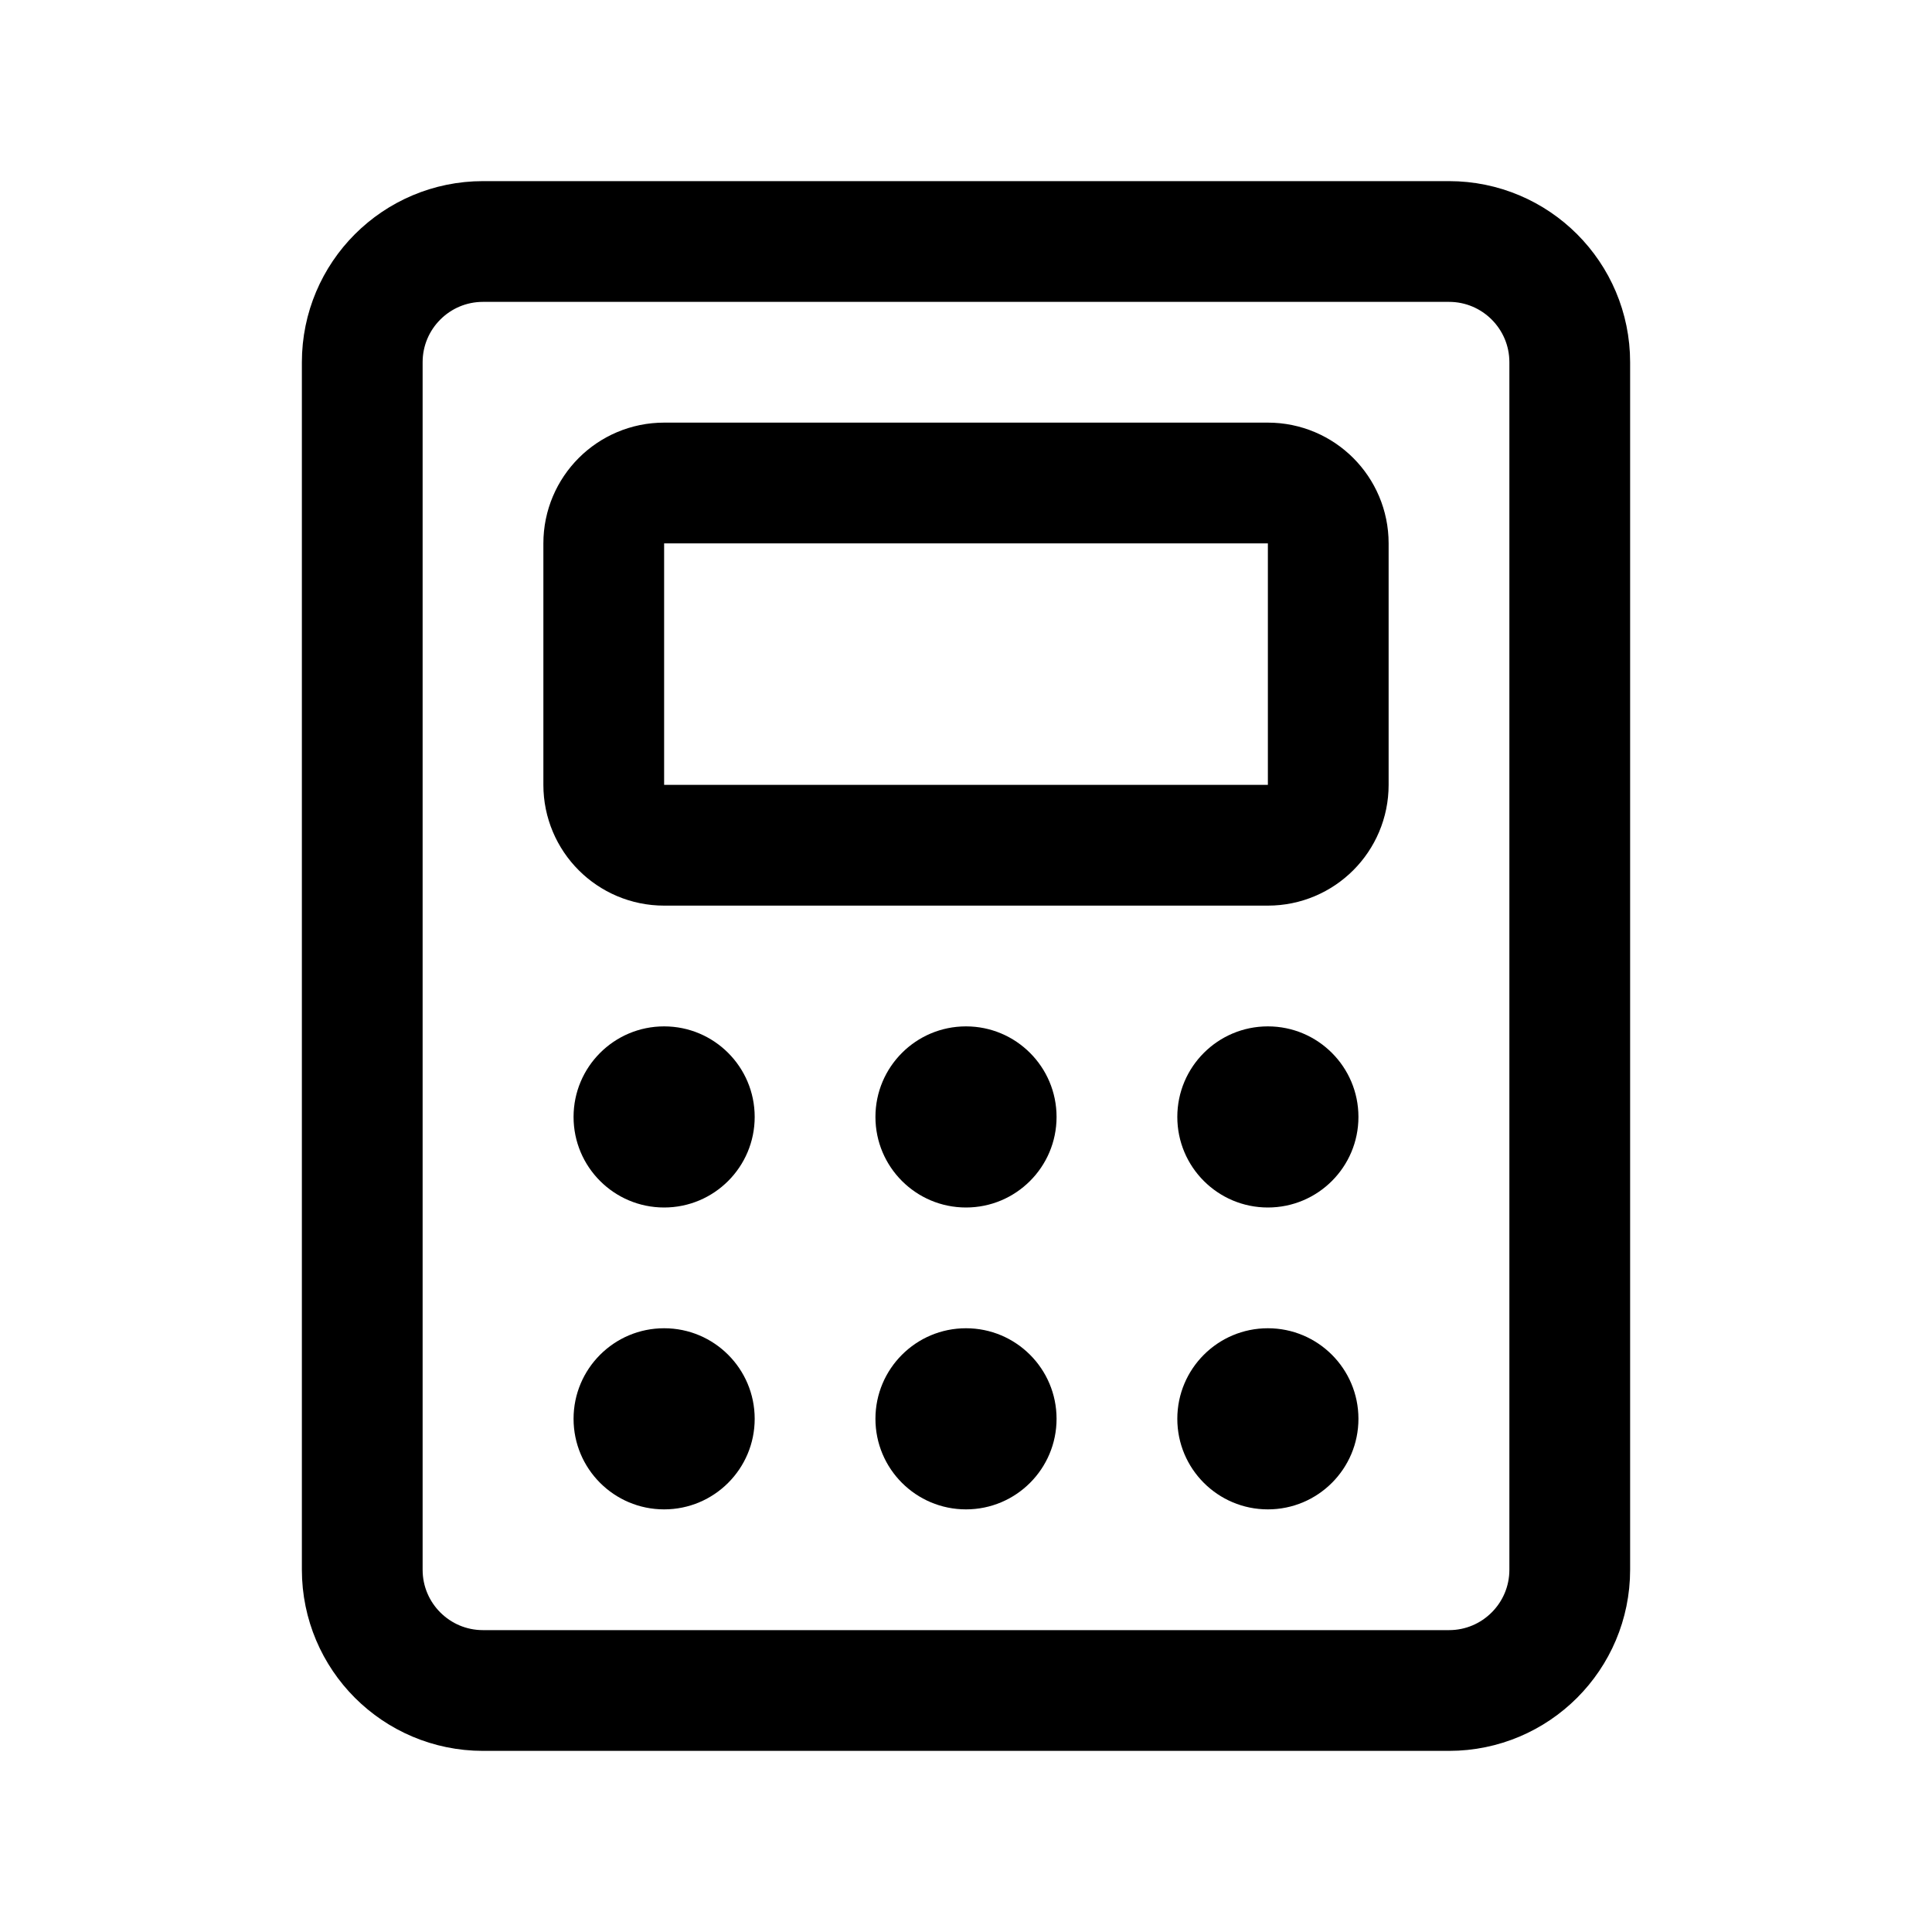
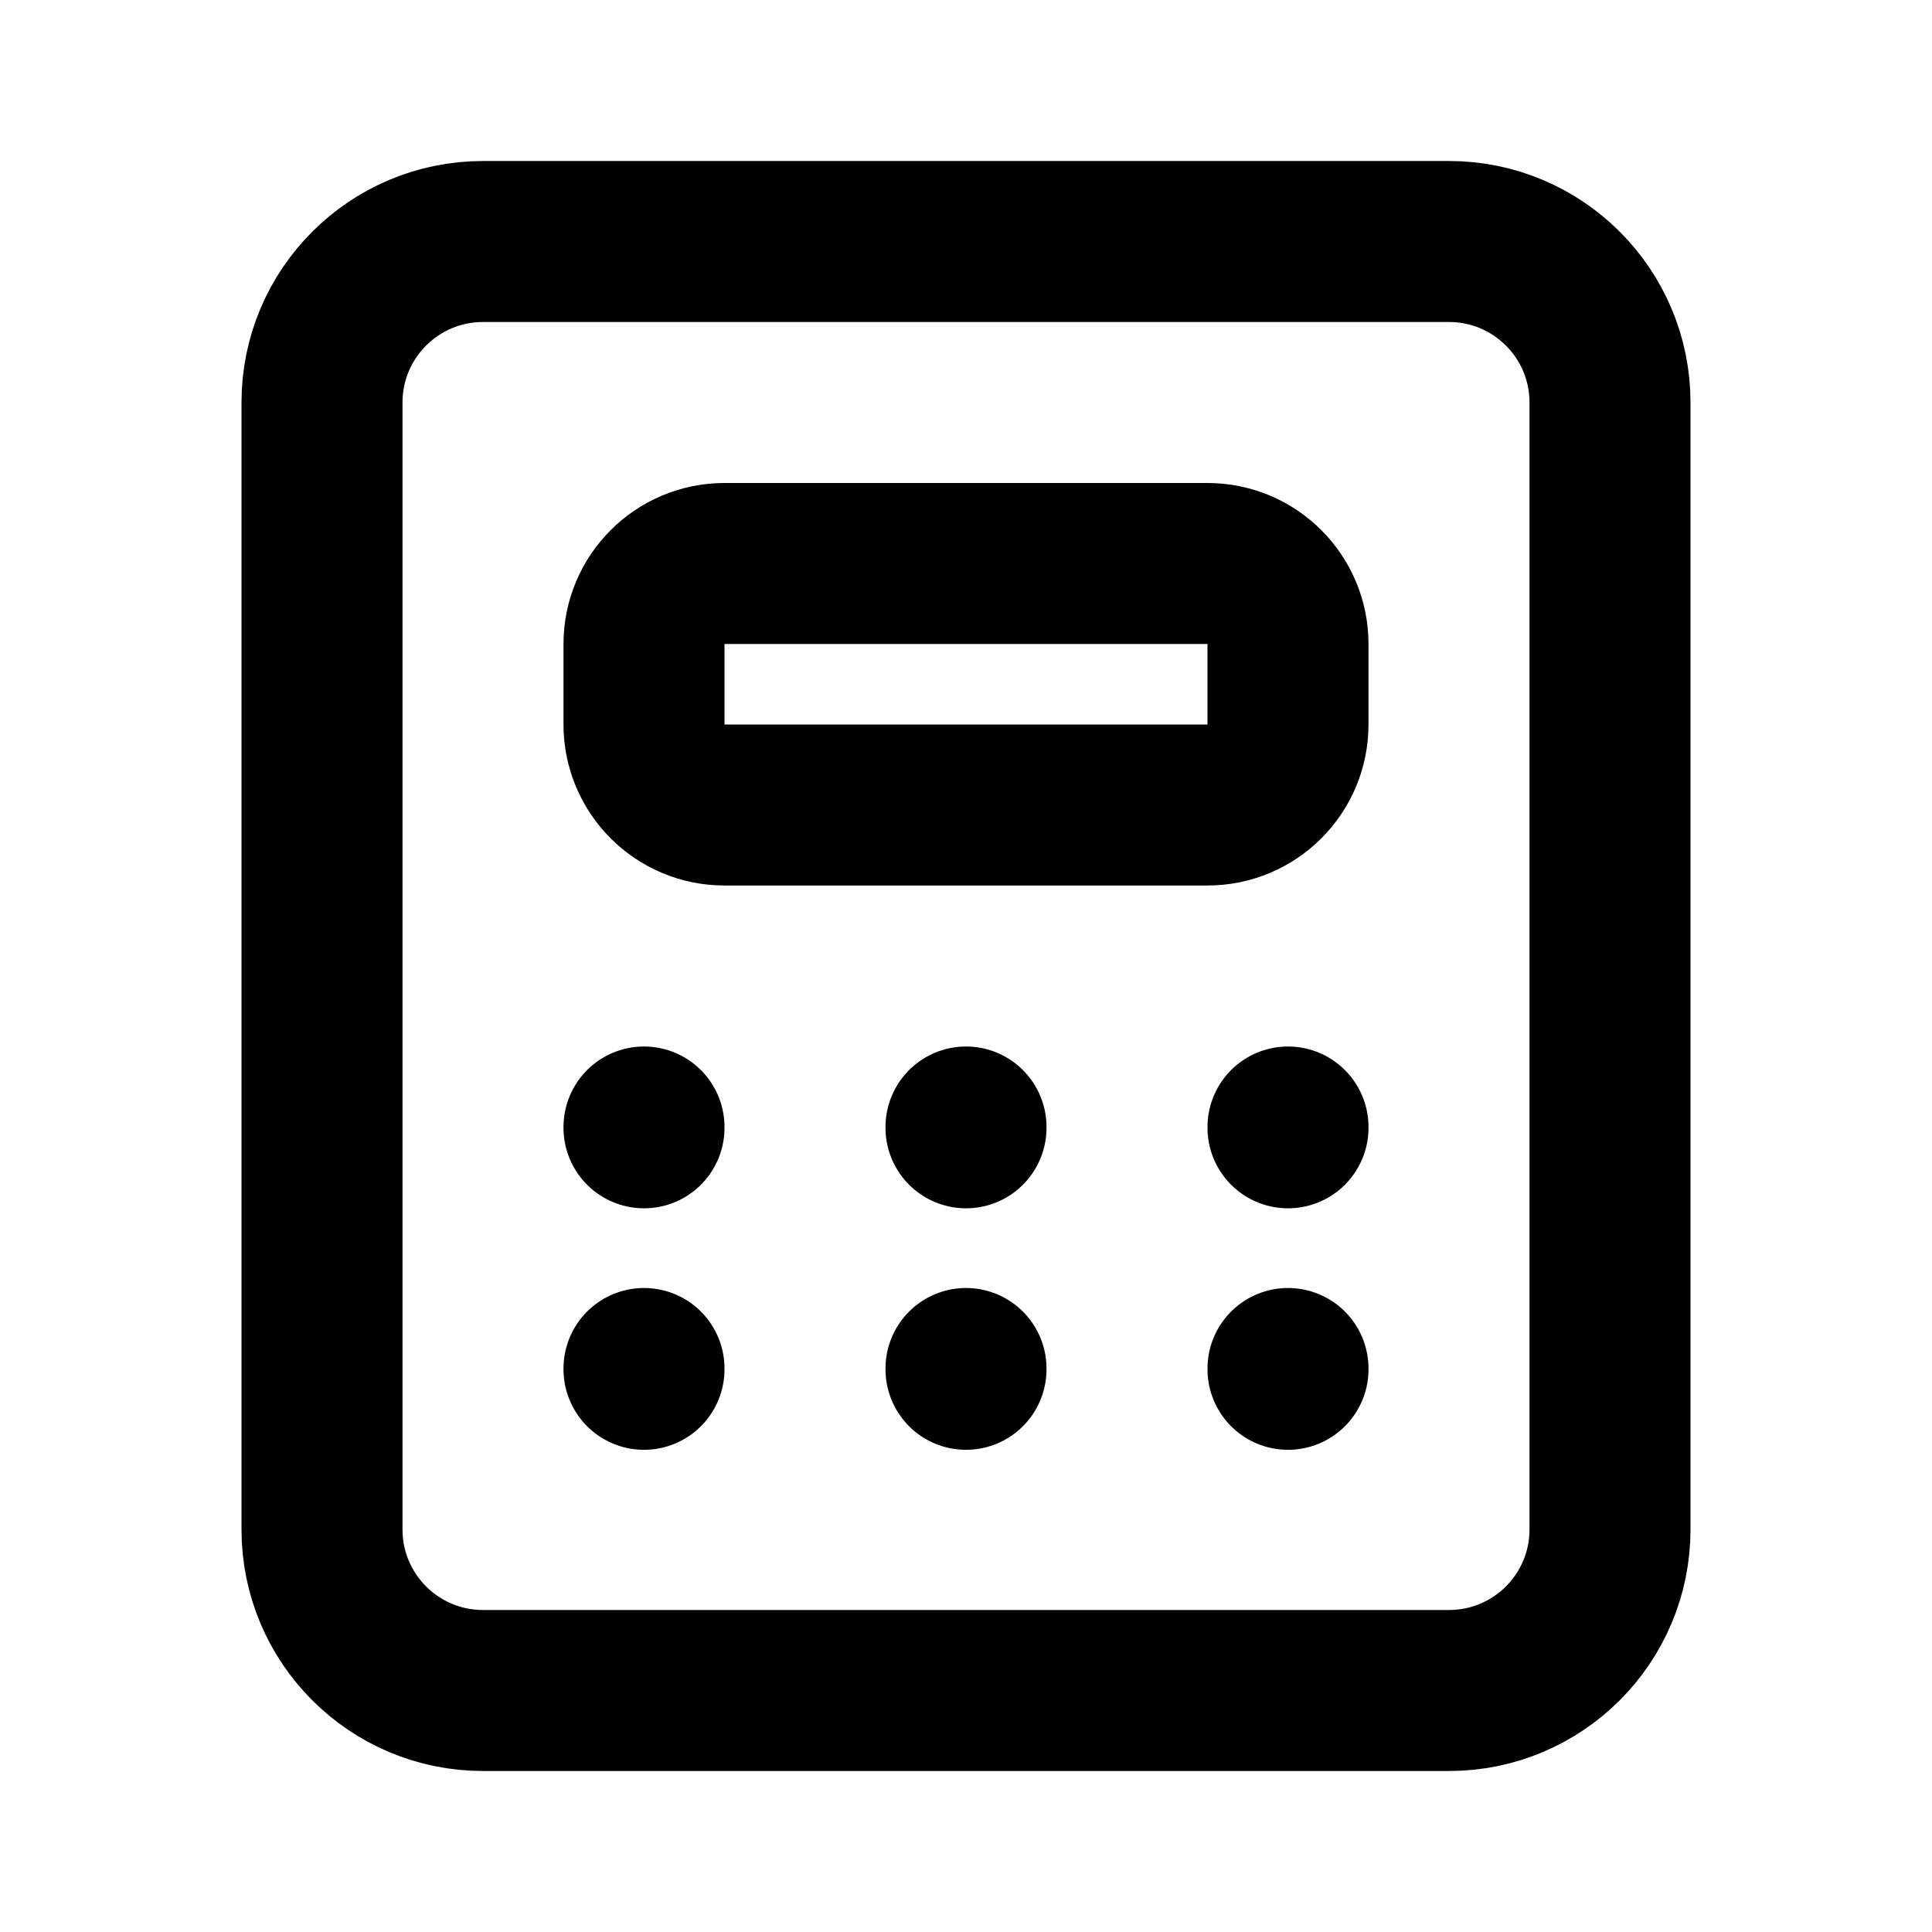
- <svg xmlns="http://www.w3.org/2000/svg" width="32" height="32" viewBox="0 0 32 32" fill="none">
-   <rect x="6" y="4" width="20" height="24" rx="2" stroke="black" stroke-width="2" />
-   <circle cx="11" cy="18.5" r="1.5" fill="black" />
-   <circle cx="11" cy="23.5" r="1.5" fill="black" />
-   <circle cx="16" cy="18.5" r="1.5" fill="black" />
-   <circle cx="16" cy="23.5" r="1.5" fill="black" />
-   <circle cx="21" cy="18.5" r="1.5" fill="black" />
-   <circle cx="21" cy="23.5" r="1.5" fill="black" />
-   <rect x="10" y="8" width="12" height="6" rx="1" stroke="black" stroke-width="2" />
+ <svg xmlns="http://www.w3.org/2000/svg" class="icon icon-tabler icon-tabler-calculator" width="24" height="24" viewBox="0 0 24 24" stroke-width="2" stroke="currentColor" fill="none" stroke-linecap="round" stroke-linejoin="round">
+   <path stroke="none" d="M0 0h24v24H0z" fill="none" />
+   <path d="M4 3m0 2a2 2 0 0 1 2 -2h12a2 2 0 0 1 2 2v14a2 2 0 0 1 -2 2h-12a2 2 0 0 1 -2 -2z" />
+   <path d="M8 7m0 1a1 1 0 0 1 1 -1h6a1 1 0 0 1 1 1v1a1 1 0 0 1 -1 1h-6a1 1 0 0 1 -1 -1z" />
+   <path d="M8 14l0 .01" />
+   <path d="M12 14l0 .01" />
+   <path d="M16 14l0 .01" />
+   <path d="M8 17l0 .01" />
+   <path d="M12 17l0 .01" />
+   <path d="M16 17l0 .01" />
</svg>
